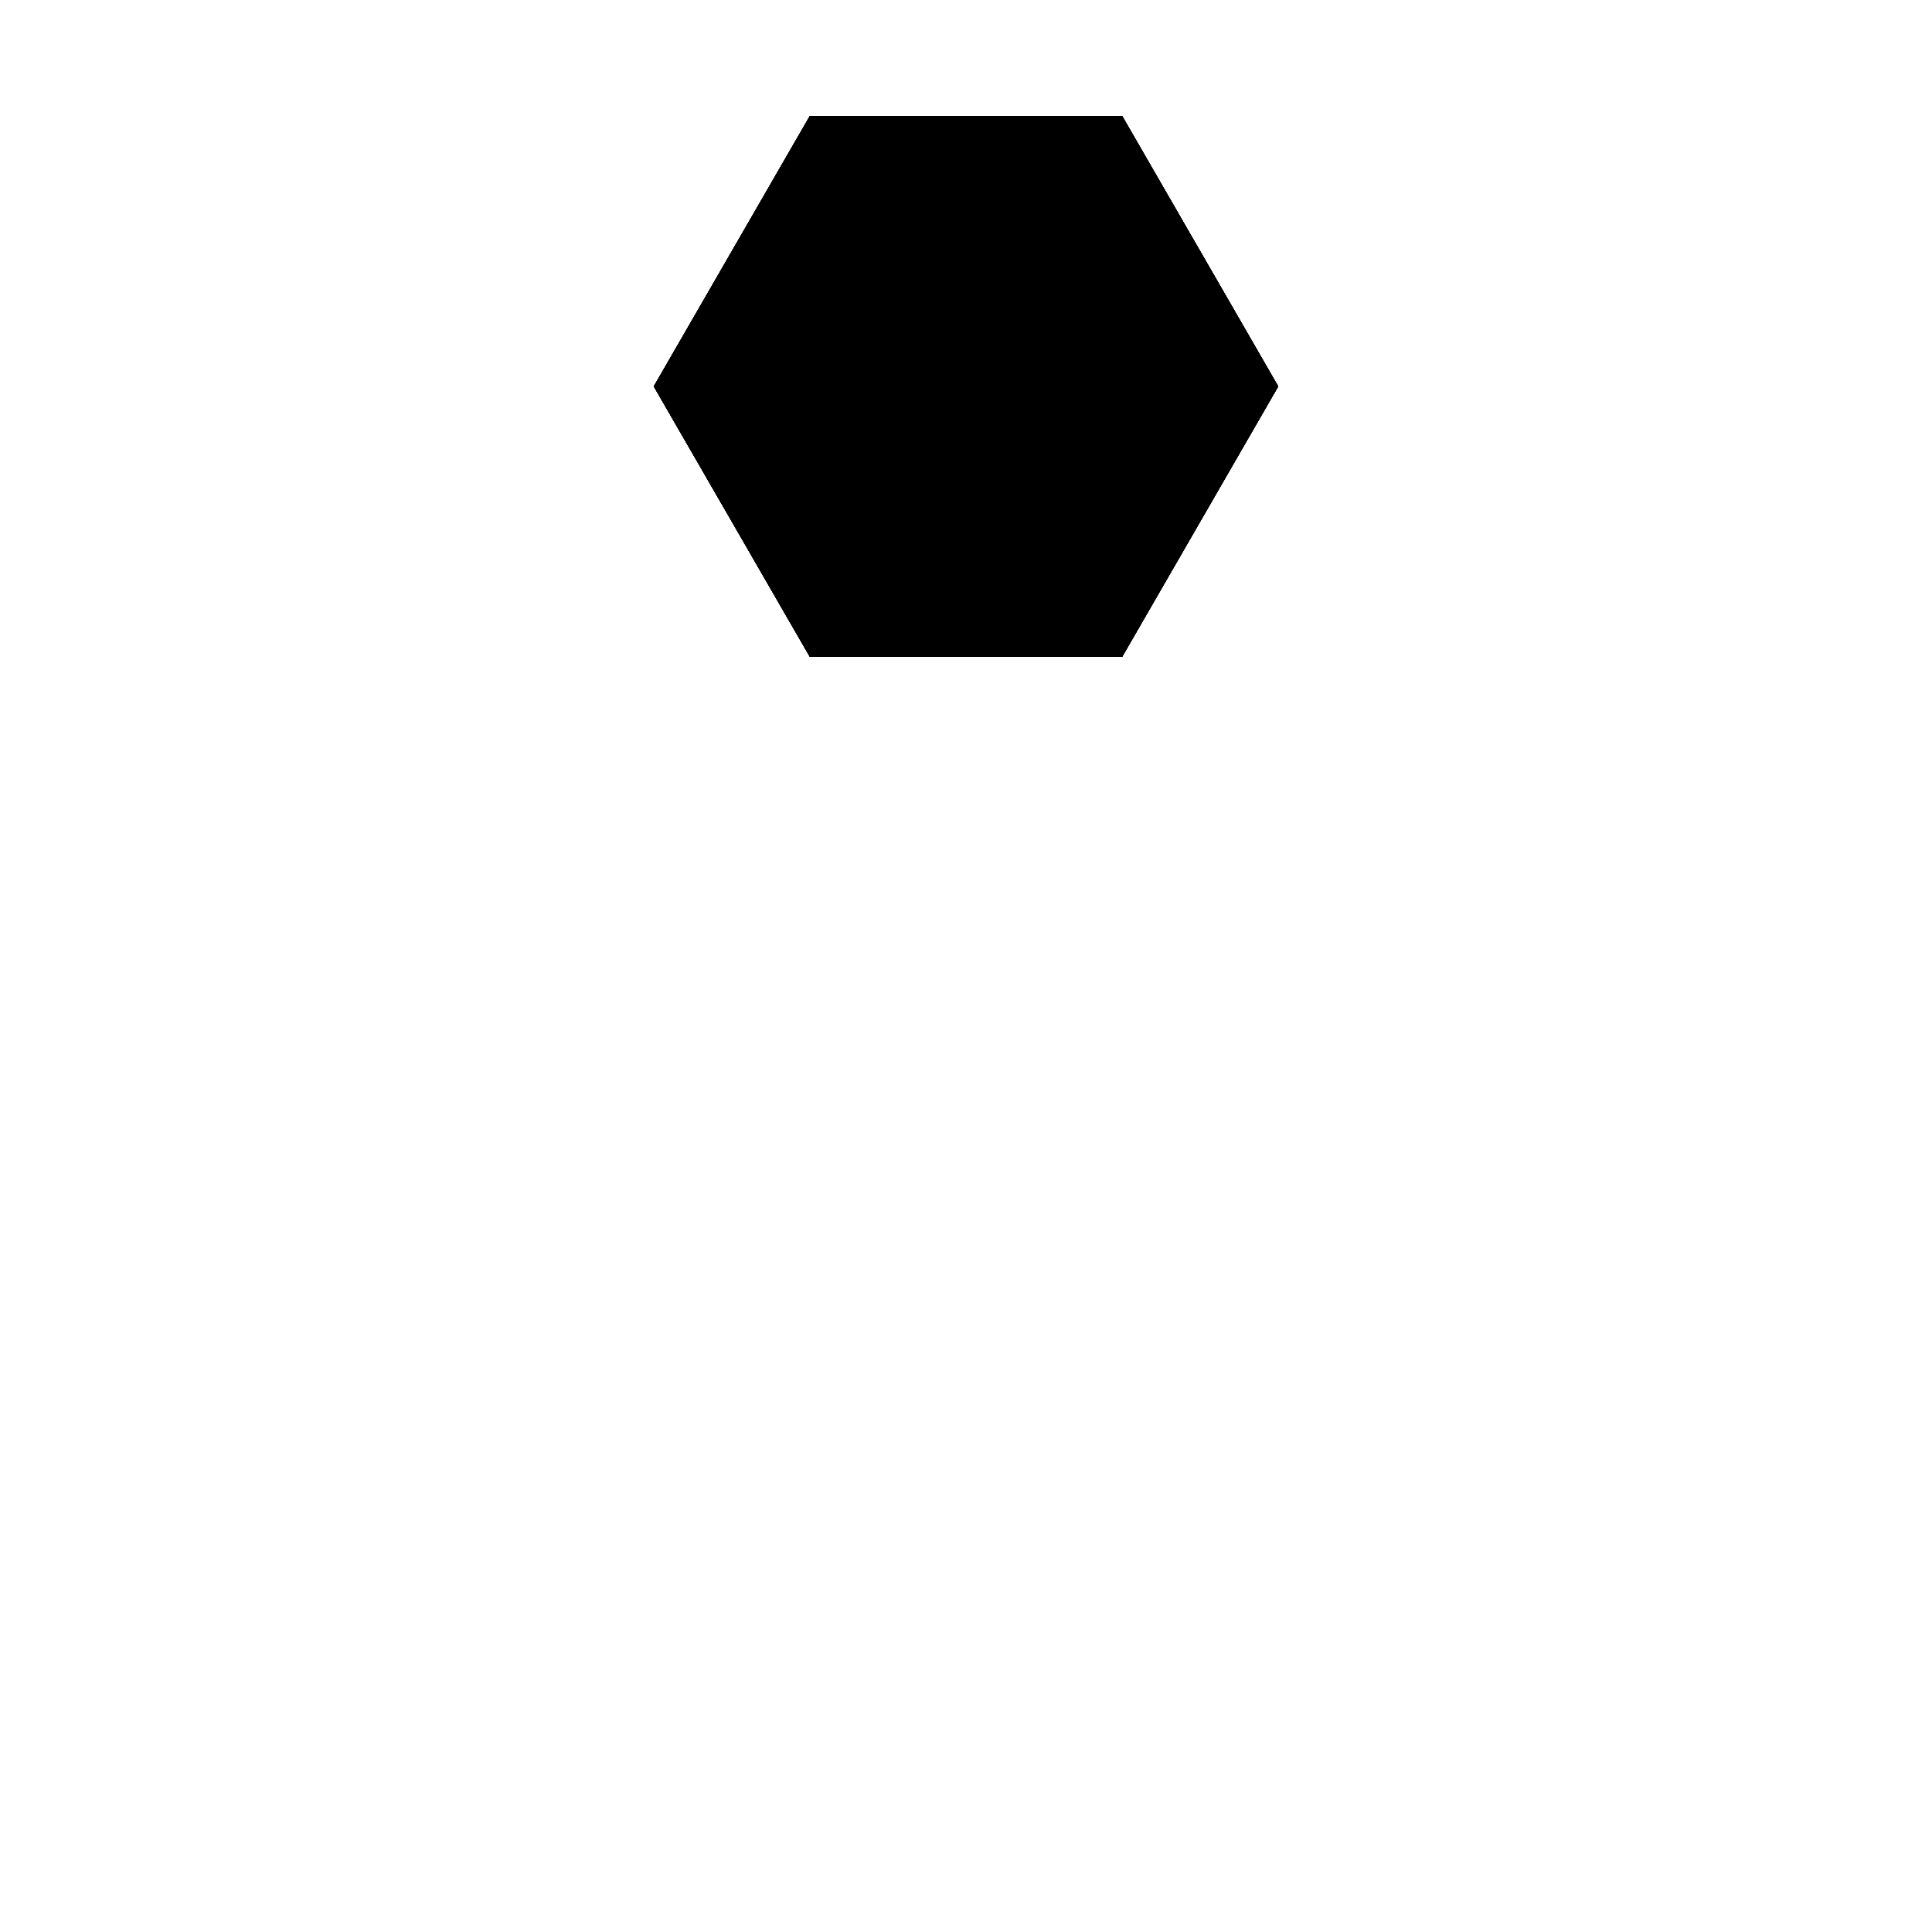
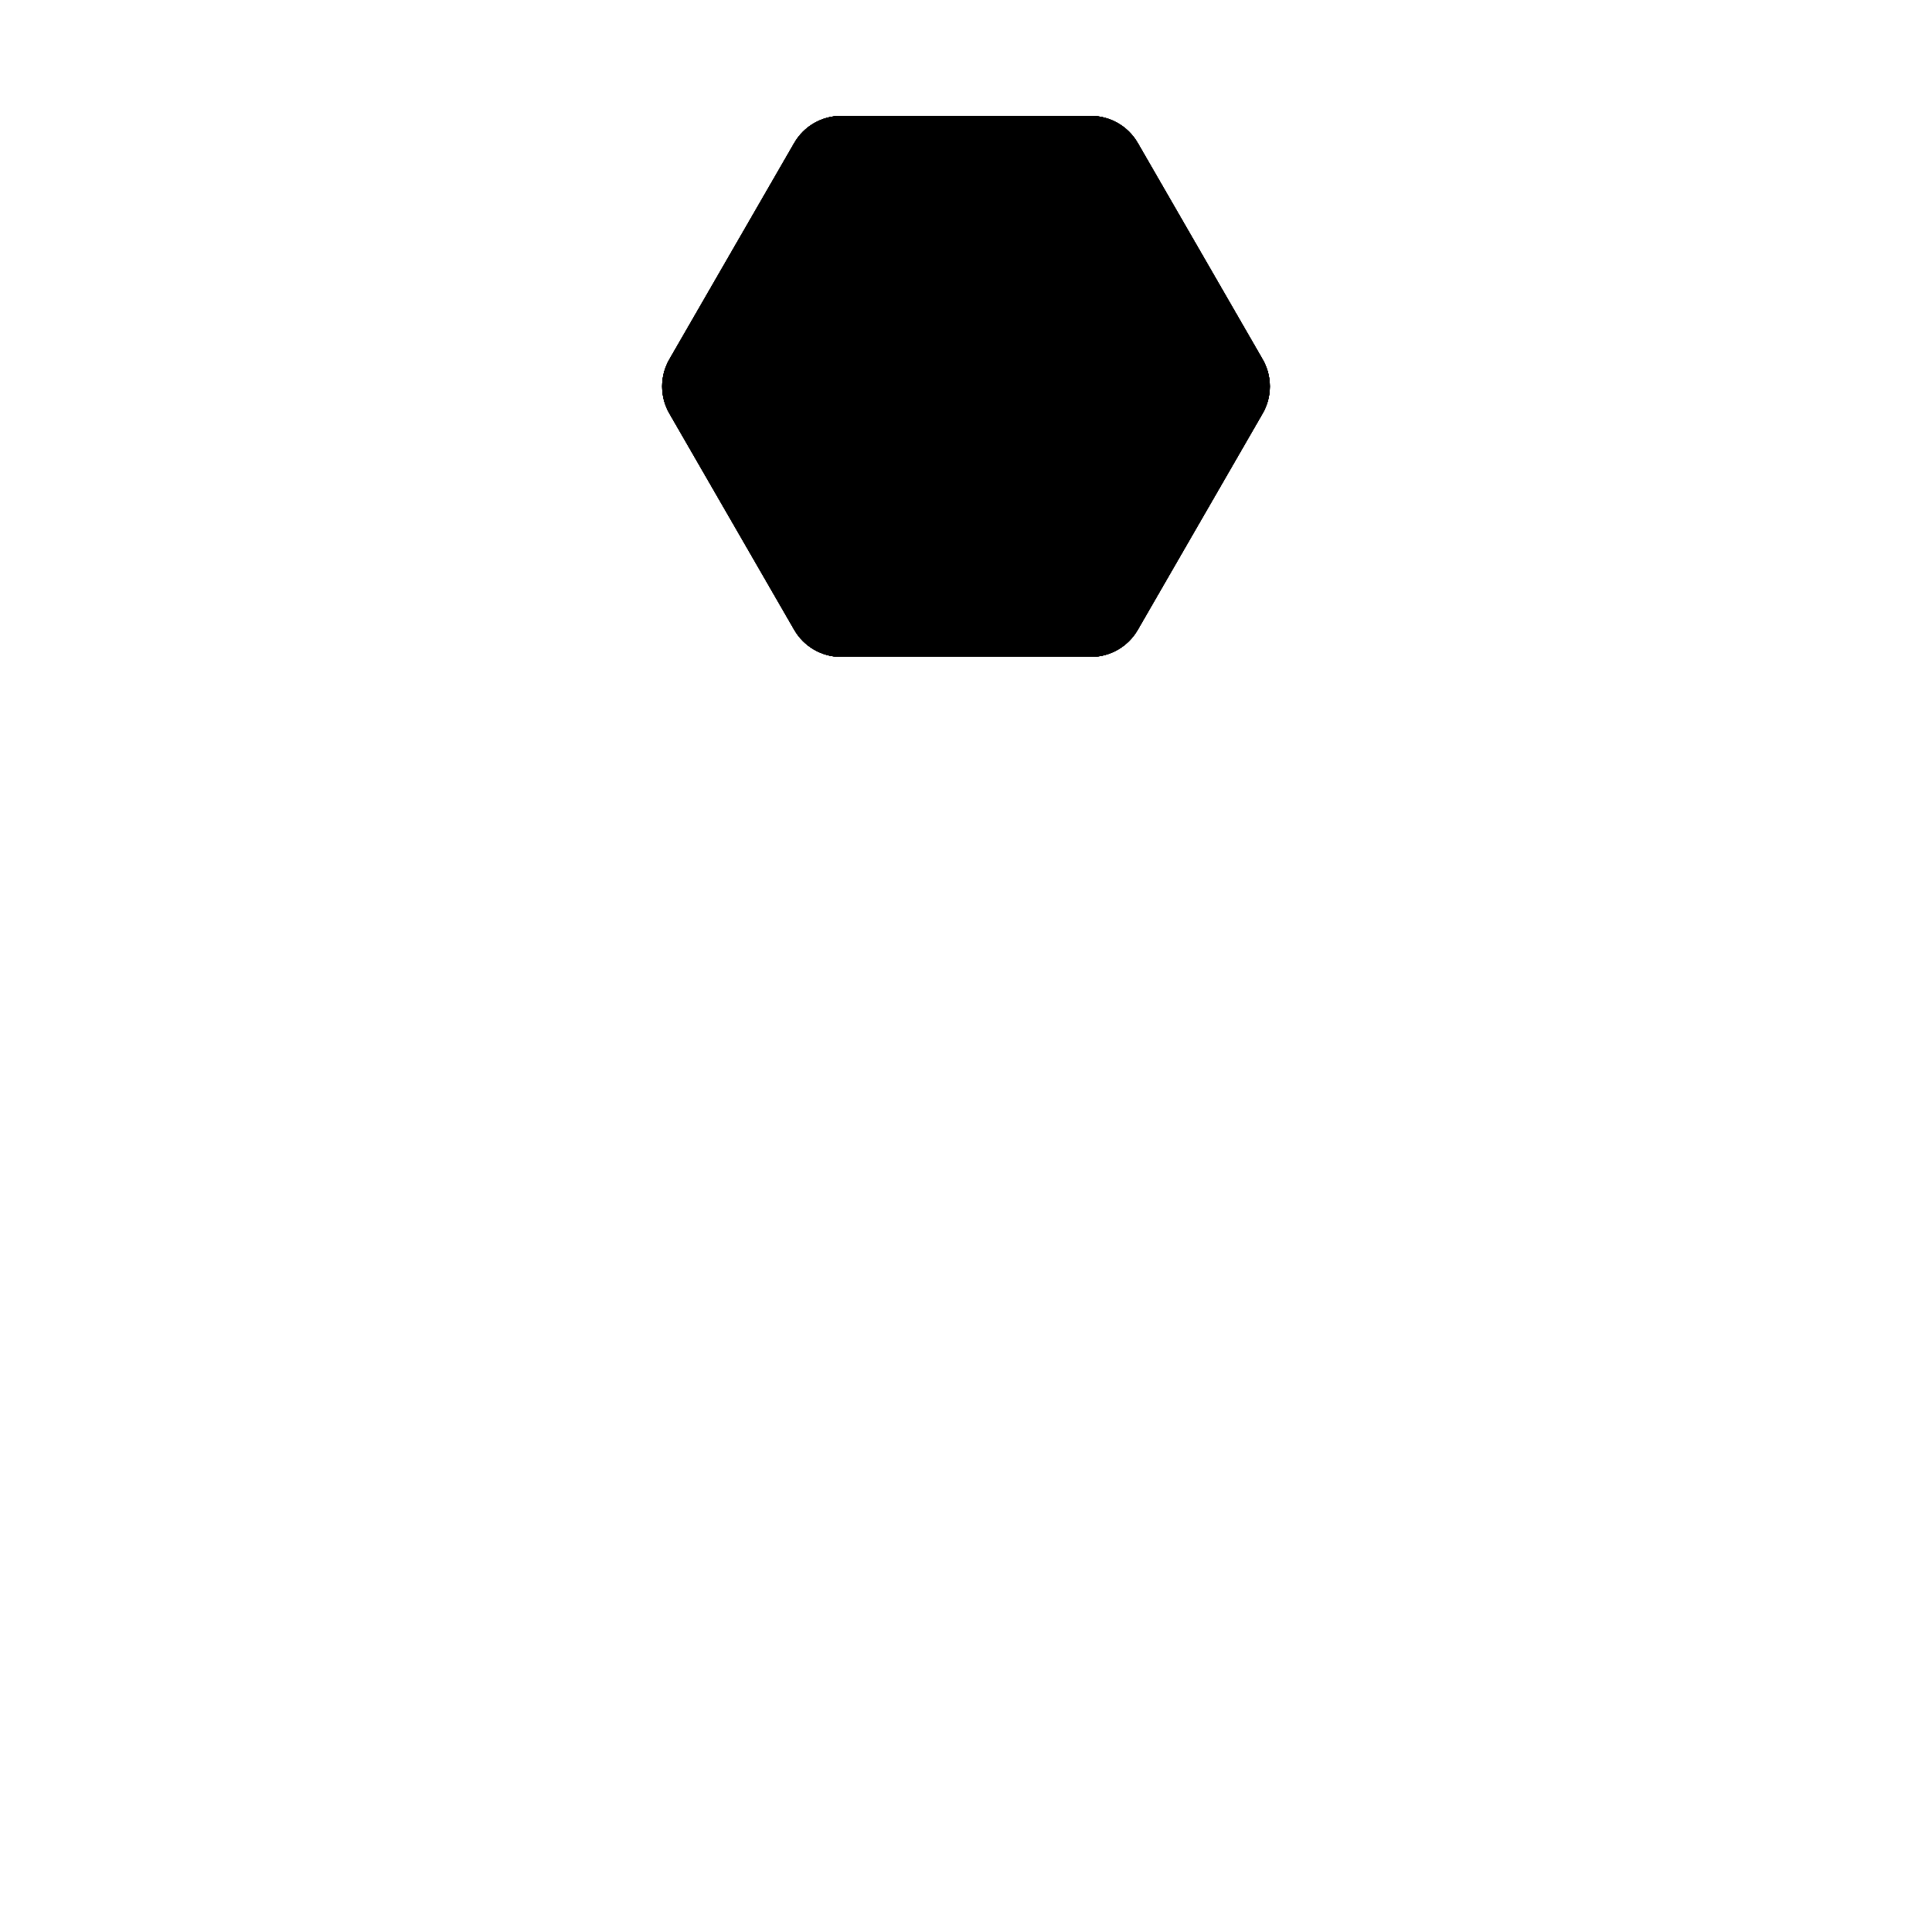
<svg xmlns="http://www.w3.org/2000/svg" width="500" height="500">
  <g>
-     <path d="     M 209.6  30     L 290.4  30     L 330.8 100     L 290.4 170     L 209.6 170     L 169.2 100     L 209.6  30     Z">
+     <path d="     M             217.68  30     L             282.32  30     A 14 14 0 0 1 294.44  37     L             326.76  93     A 14 14 0 0 1 326.76 107     L             294.44 163     A 14 14 0 0 1 282.32 170     L             217.68 170     A 14 14 0 0 1 205.56 163     L             173.24 107     A 14 14 0 0 1 173.24  93     L             205.56  37     A 14 14 0 0 1 217.68  30     Z">
      <animateTransform attributeName="transform" attributeType="XML" type="rotate" from="360 250 250" to="0 250 250" begin="-30s" dur="30s" repeatCount="indefinite" />
      <animate attributeName="fill" values="#ff9393;#ab93ff;#93d3ff;#93ff93;#fffb93;#ff9393;" begin="-30s" dur="30s" repeatCount="indefinite" />
    </path>
-     <path d="     M 209.6  30     L 290.4  30     L 330.8 100     L 290.4 170     L 209.6 170     L 169.2 100     L 209.6  30     Z">
+     <path d="     M             217.68  30     L             282.32  30     A 14 14 0 0 1 294.44  37     L             326.76  93     A 14 14 0 0 1 326.76 107     L             294.44 163     A 14 14 0 0 1 282.32 170     L             217.68 170     A 14 14 0 0 1 205.56 163     L             173.24 107     A 14 14 0 0 1 173.24  93     L             205.56  37     A 14 14 0 0 1 217.68  30     Z">
      <animateTransform attributeName="transform" attributeType="XML" type="rotate" from="360 250 250" to="0 250 250" begin="-25s" dur="30s" repeatCount="indefinite" />
      <animate attributeName="fill" values="#ff9393;#ab93ff;#93d3ff;#93ff93;#fffb93;#ff9393;" begin="-25s" dur="30s" repeatCount="indefinite" />
    </path>
-     <path d="     M 209.6  30     L 290.4  30     L 330.8 100     L 290.4 170     L 209.6 170     L 169.2 100     L 209.6  30     Z">
+     <path d="     M             217.68  30     L             282.32  30     A 14 14 0 0 1 294.44  37     L             326.76  93     A 14 14 0 0 1 326.76 107     L             294.44 163     A 14 14 0 0 1 282.32 170     L             217.68 170     A 14 14 0 0 1 205.56 163     L             173.24 107     A 14 14 0 0 1 173.24  93     L             205.56  37     A 14 14 0 0 1 217.68  30     Z">
      <animateTransform attributeName="transform" attributeType="XML" type="rotate" from="360 250 250" to="0 250 250" begin="-20s" dur="30s" repeatCount="indefinite" />
      <animate attributeName="fill" values="#ff9393;#ab93ff;#93d3ff;#93ff93;#fffb93;#ff9393;" begin="-20s" dur="30s" repeatCount="indefinite" />
    </path>
-     <path d="     M 209.6  30     L 290.4  30     L 330.8 100     L 290.4 170     L 209.6 170     L 169.2 100     L 209.6  30     Z">
+     <path d="     M             217.68  30     L             282.32  30     A 14 14 0 0 1 294.44  37     L             326.76  93     A 14 14 0 0 1 326.76 107     L             294.44 163     A 14 14 0 0 1 282.32 170     L             217.68 170     A 14 14 0 0 1 205.56 163     L             173.24 107     A 14 14 0 0 1 173.24  93     L             205.56  37     A 14 14 0 0 1 217.68  30     Z">
      <animateTransform attributeName="transform" attributeType="XML" type="rotate" from="360 250 250" to="0 250 250" begin="-15s" dur="30s" repeatCount="indefinite" />
      <animate attributeName="fill" values="#ff9393;#ab93ff;#93d3ff;#93ff93;#fffb93;#ff9393;" begin="-15s" dur="30s" repeatCount="indefinite" />
    </path>
-     <path d="     M 209.6  30     L 290.4  30     L 330.8 100     L 290.4 170     L 209.6 170     L 169.2 100     L 209.6  30     Z">
+     <path d="     M             217.68  30     L             282.32  30     A 14 14 0 0 1 294.44  37     L             326.76  93     A 14 14 0 0 1 326.76 107     L             294.44 163     A 14 14 0 0 1 282.32 170     L             217.68 170     A 14 14 0 0 1 205.56 163     L             173.24 107     A 14 14 0 0 1 173.24  93     L             205.56  37     A 14 14 0 0 1 217.68  30     Z">
      <animateTransform attributeName="transform" attributeType="XML" type="rotate" from="360 250 250" to="0 250 250" begin="-10s" dur="30s" repeatCount="indefinite" />
      <animate attributeName="fill" values="#ff9393;#ab93ff;#93d3ff;#93ff93;#fffb93;#ff9393;" begin="-10s" dur="30s" repeatCount="indefinite" />
    </path>
-     <path d="     M 209.6  30     L 290.4  30     L 330.8 100     L 290.4 170     L 209.6 170     L 169.2 100     L 209.6  30     Z">
+     <path d="     M             217.68  30     L             282.32  30     A 14 14 0 0 1 294.44  37     L             326.76  93     A 14 14 0 0 1 326.76 107     L             294.44 163     A 14 14 0 0 1 282.32 170     L             217.68 170     A 14 14 0 0 1 205.56 163     L             173.24 107     A 14 14 0 0 1 173.24  93     L             205.56  37     A 14 14 0 0 1 217.68  30     Z">
      <animateTransform attributeName="transform" attributeType="XML" type="rotate" from="360 250 250" to="0 250 250" begin="-5s" dur="30s" repeatCount="indefinite" />
      <animate attributeName="fill" values="#ff9393;#ab93ff;#93d3ff;#93ff93;#fffb93;#ff9393;" begin="-5s" dur="30s" repeatCount="indefinite" />
    </path>
  </g>
</svg>
